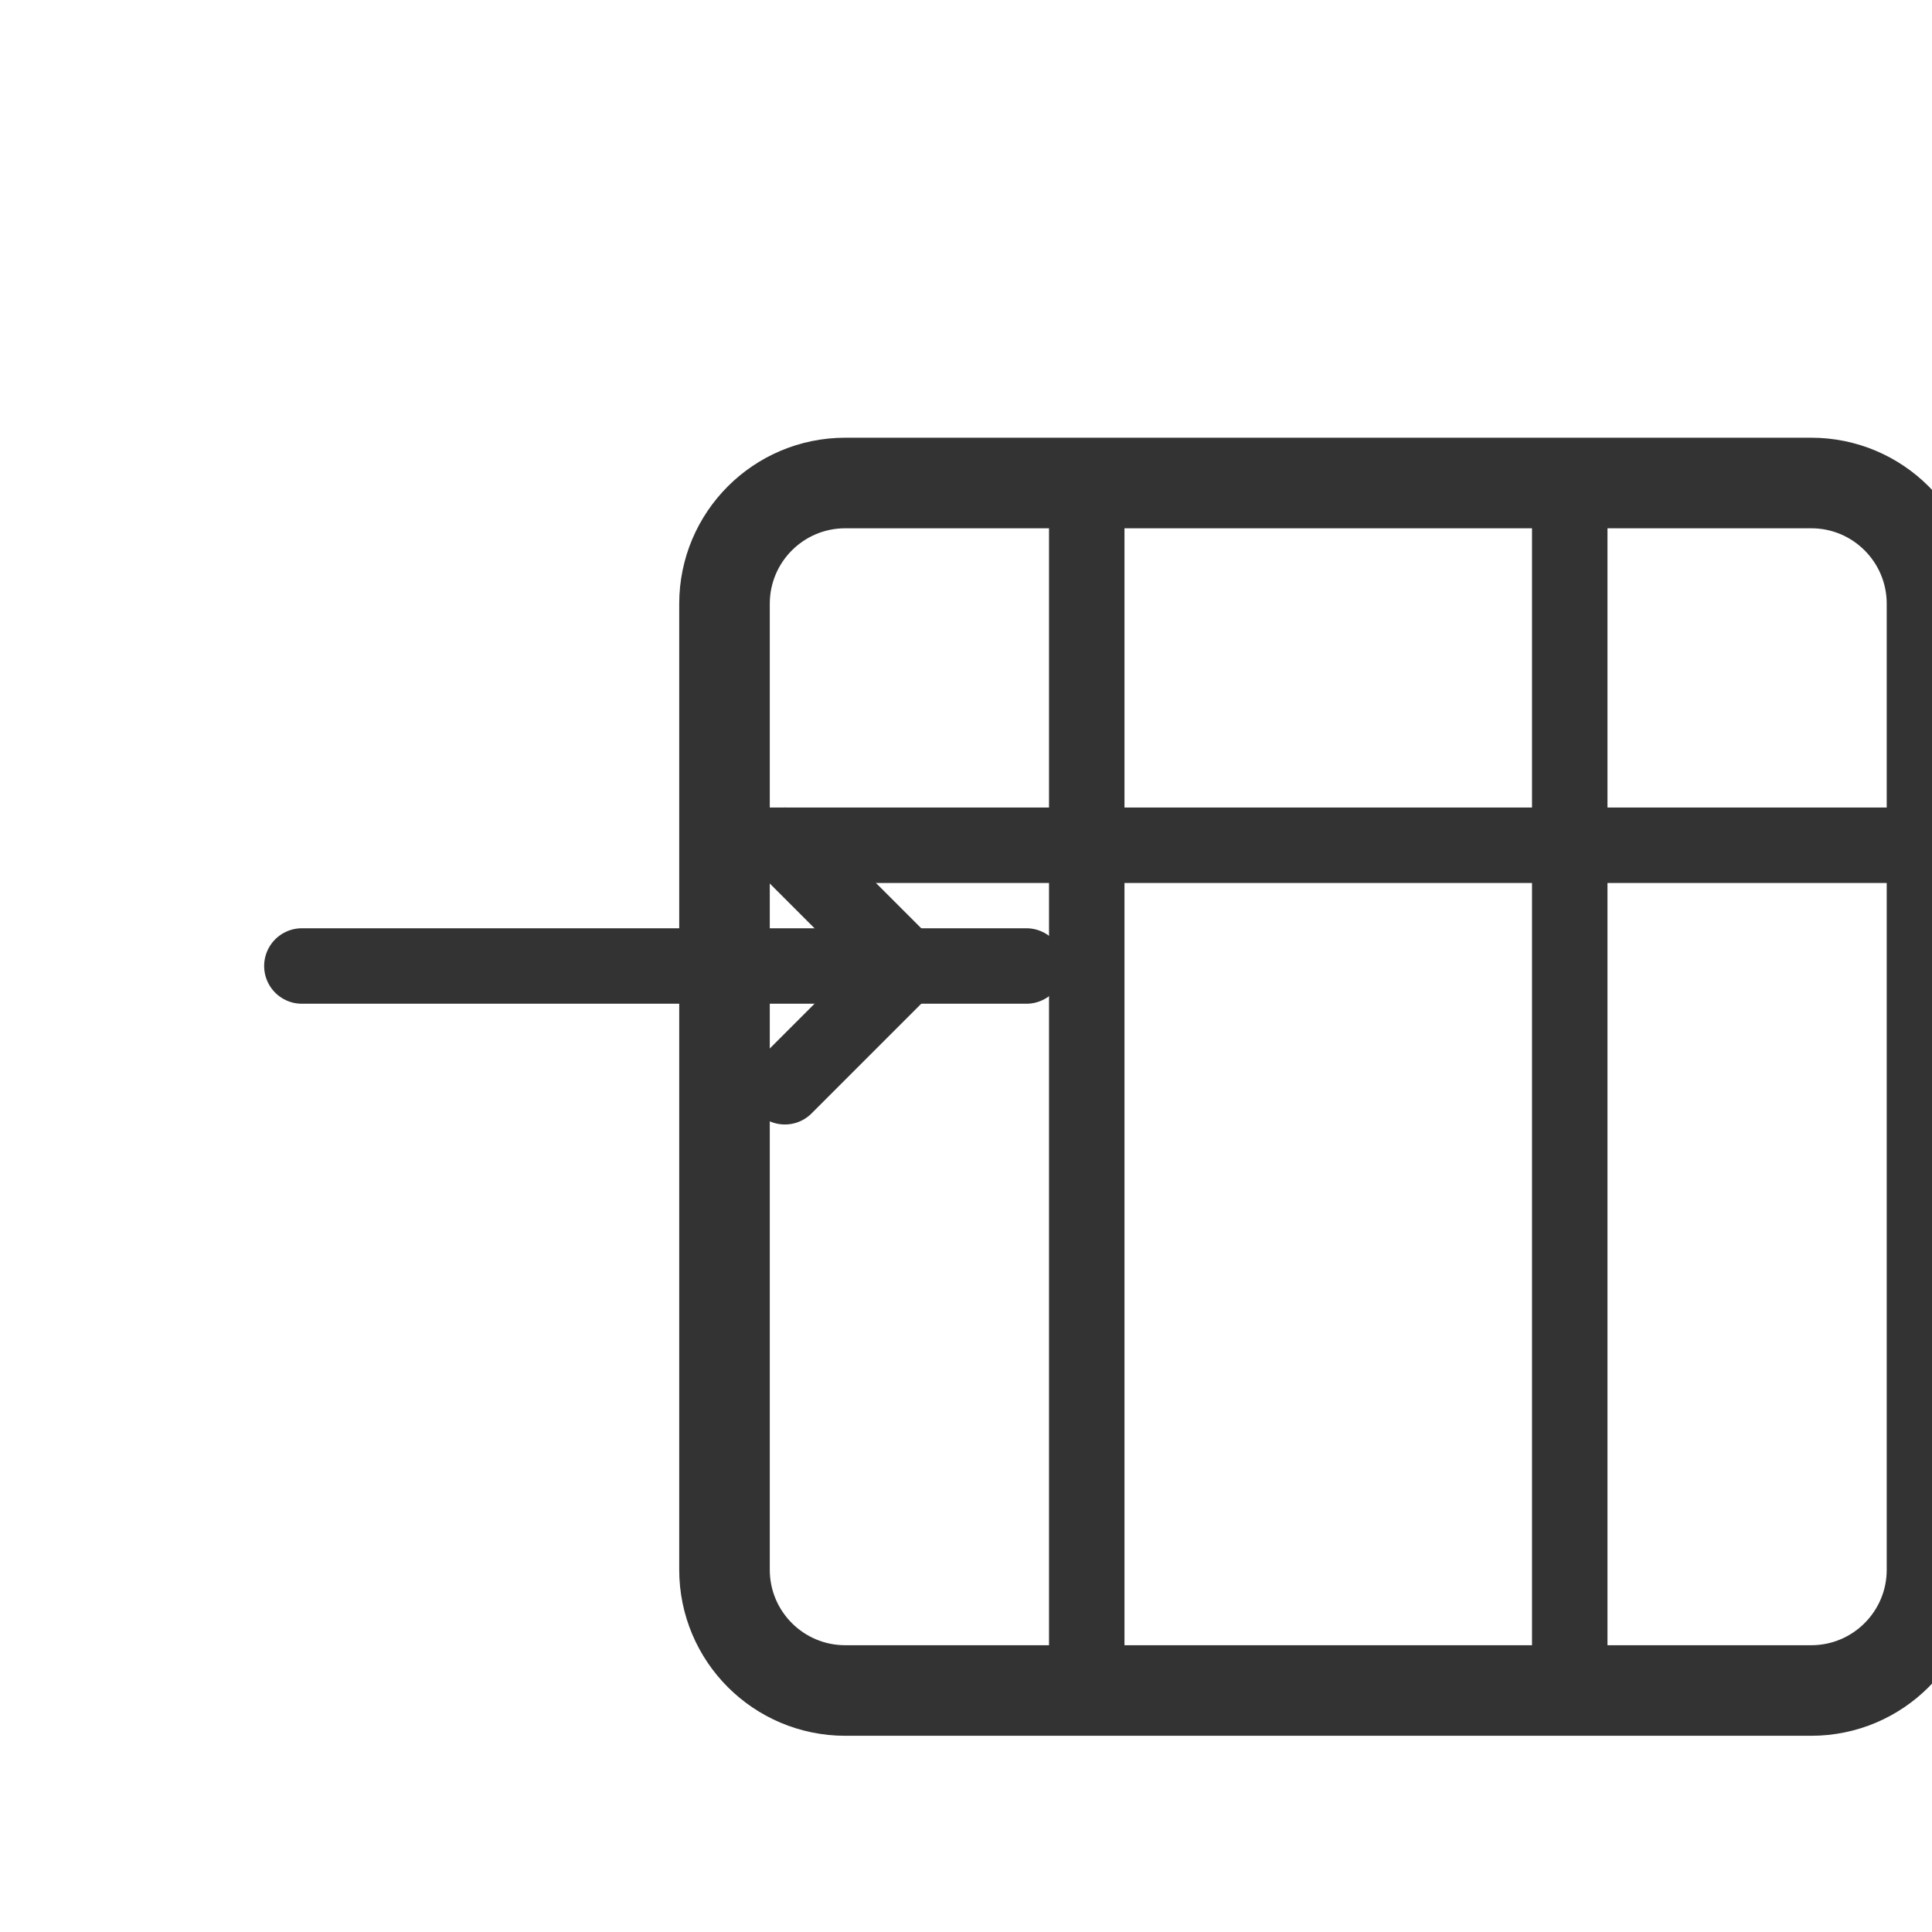
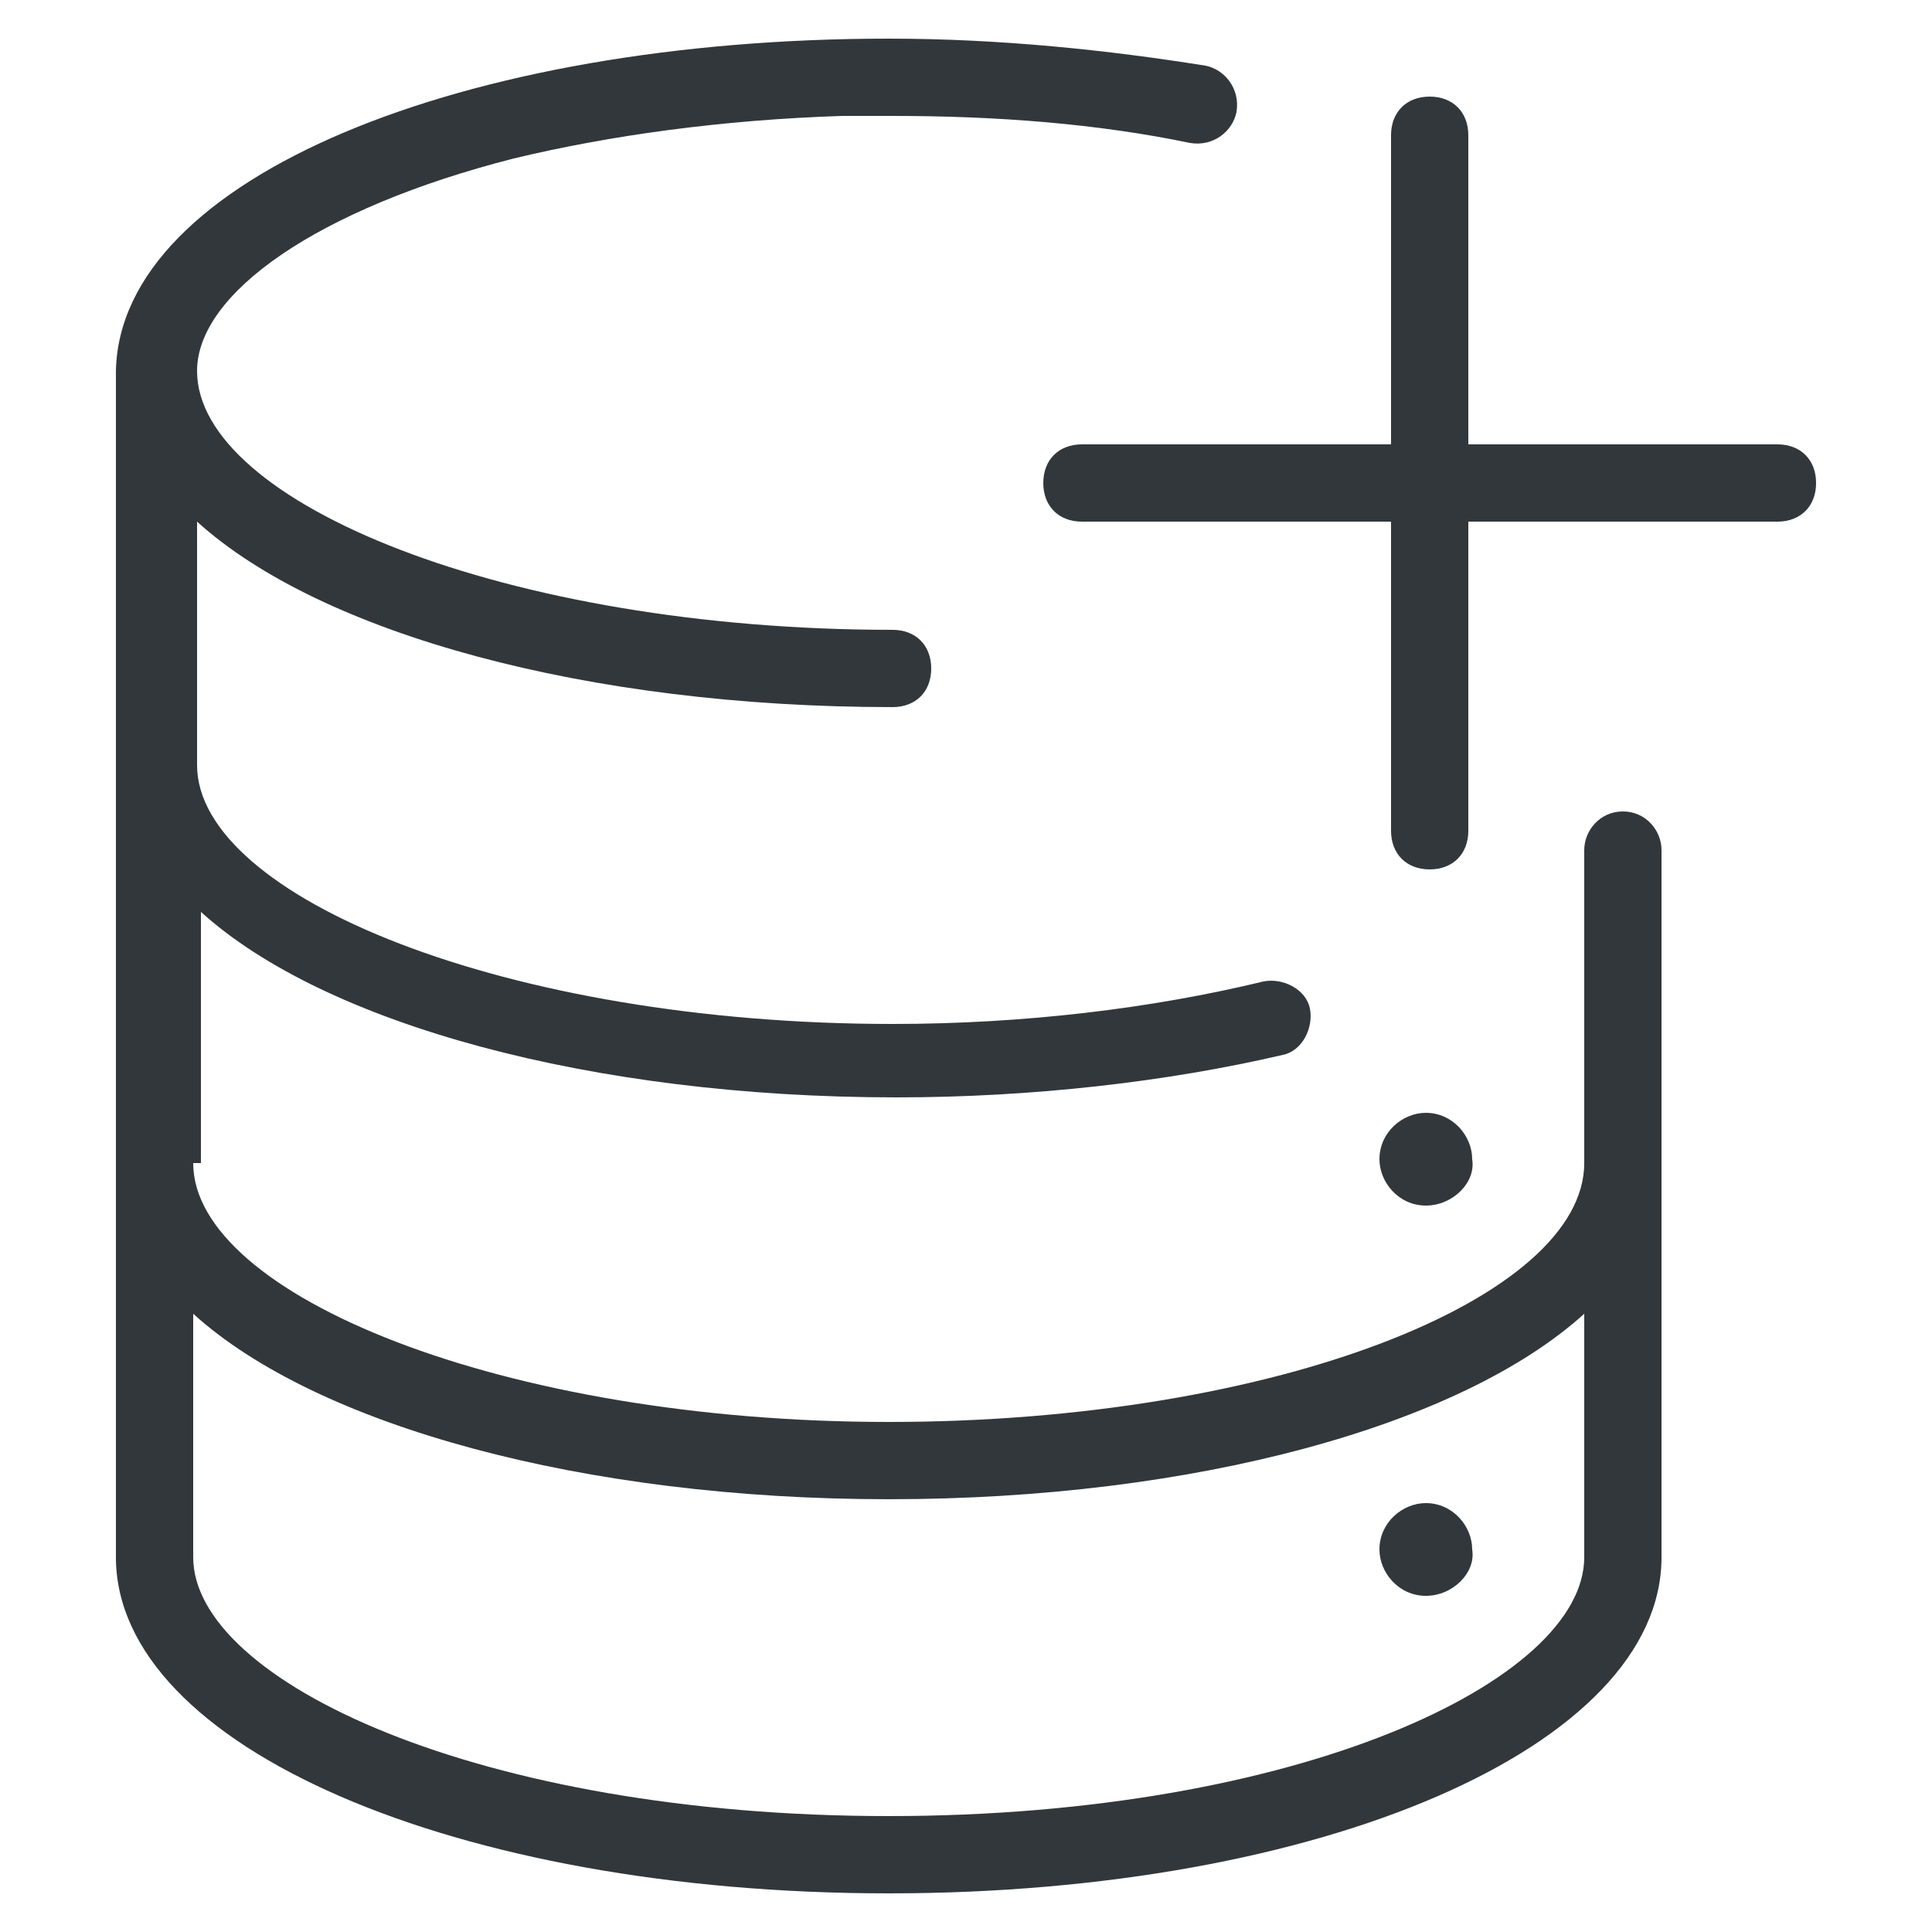
- <svg xmlns="http://www.w3.org/2000/svg" width="64" height="64" viewBox="0 0 64 64" fill="none">
-   <rect x="24" y="16" width="40" height="40" rx="4" stroke="#333" stroke-width="3" fill="none" />
-   <line x1="24" y1="28" x2="64" y2="28" stroke="#333" stroke-width="2.5" />
-   <line x1="36" y1="16" y2="56" x2="36" stroke="#333" stroke-width="2.5" />
-   <line x1="52" y1="16" y2="56" x2="52" stroke="#333" stroke-width="2.5" />
-   <path d="M10 32H34" stroke="#333" stroke-width="2.5" stroke-linecap="round" />
-   <path d="M26 28L30 32L26 36" stroke="#333" stroke-width="2.5" stroke-linecap="round" stroke-linejoin="round" />
+ <svg xmlns="http://www.w3.org/2000/svg" class="icon" viewBox="0 0 1024 1024" version="1.1" p-id="9264" width="200" height="200">
+   <path d="M737.28 235.52v-163.84c0-12.288 8.192-20.48 20.48-20.48s20.48 8.192 20.48 20.48v163.84h163.84c12.288 0 20.48 8.192 20.48 20.48s-8.192 20.48-20.48 20.48h-163.84v163.84c0 12.288-8.192 20.48-20.48 20.48s-20.48-8.192-20.48-20.48v-163.84h-163.84c-12.288 0-20.48-8.192-20.48-20.48s8.192-20.48 20.48-20.48h163.84z m-634.88 380.928c0 69.632 163.84 137.216 368.64 137.216s368.64-65.536 368.64-137.216V450.56c0-10.24 8.192-20.48 20.48-20.48s20.48 10.24 20.48 20.48v374.784c0 100.352-180.224 178.176-409.6 178.176s-409.6-77.824-409.6-178.176v-628.736c2.048-102.4 184.32-176.128 409.6-176.128 59.392 0 116.736 6.144 167.936 14.336 10.24 2.048 18.432 12.288 16.384 24.576-2.048 10.24-12.288 18.432-24.576 16.384-49.152-10.24-102.4-14.336-157.696-14.336h-26.624c-63.488 2.048-122.88 10.24-174.08 22.528-104.448 26.624-167.936 71.68-167.936 112.64 0 69.632 163.84 137.216 368.64 137.216 12.288 0 20.48 8.192 20.48 20.48s-8.192 20.48-20.48 20.48c-161.792 0-303.104-38.912-368.64-98.304v129.024c0 69.632 163.84 137.216 368.64 137.216 69.632 0 137.216-8.192 196.608-22.528 10.24-2.048 22.528 4.096 24.576 14.336 2.048 10.24-4.096 22.528-14.336 24.576-61.44 14.336-133.12 22.528-204.8 22.528-161.792 0-303.104-38.912-368.64-98.304v133.12z m0 79.872v129.024c0 65.536 151.552 137.216 368.64 137.216s368.64-71.68 368.64-137.216V696.32c-65.536 59.392-206.848 98.304-368.64 98.304s-303.104-38.912-368.64-98.304z m653.312-57.344c-14.336 0-24.576-12.288-24.576-24.576 0-14.336 12.288-24.576 24.576-24.576 14.336 0 24.576 12.288 24.576 24.576 2.048 12.288-10.24 24.576-24.576 24.576z m0 206.848c-14.336 0-24.576-12.288-24.576-24.576 0-14.336 12.288-24.576 24.576-24.576 14.336 0 24.576 12.288 24.576 24.576 2.048 12.288-10.24 24.576-24.576 24.576z" fill="#32373B" />
</svg>
